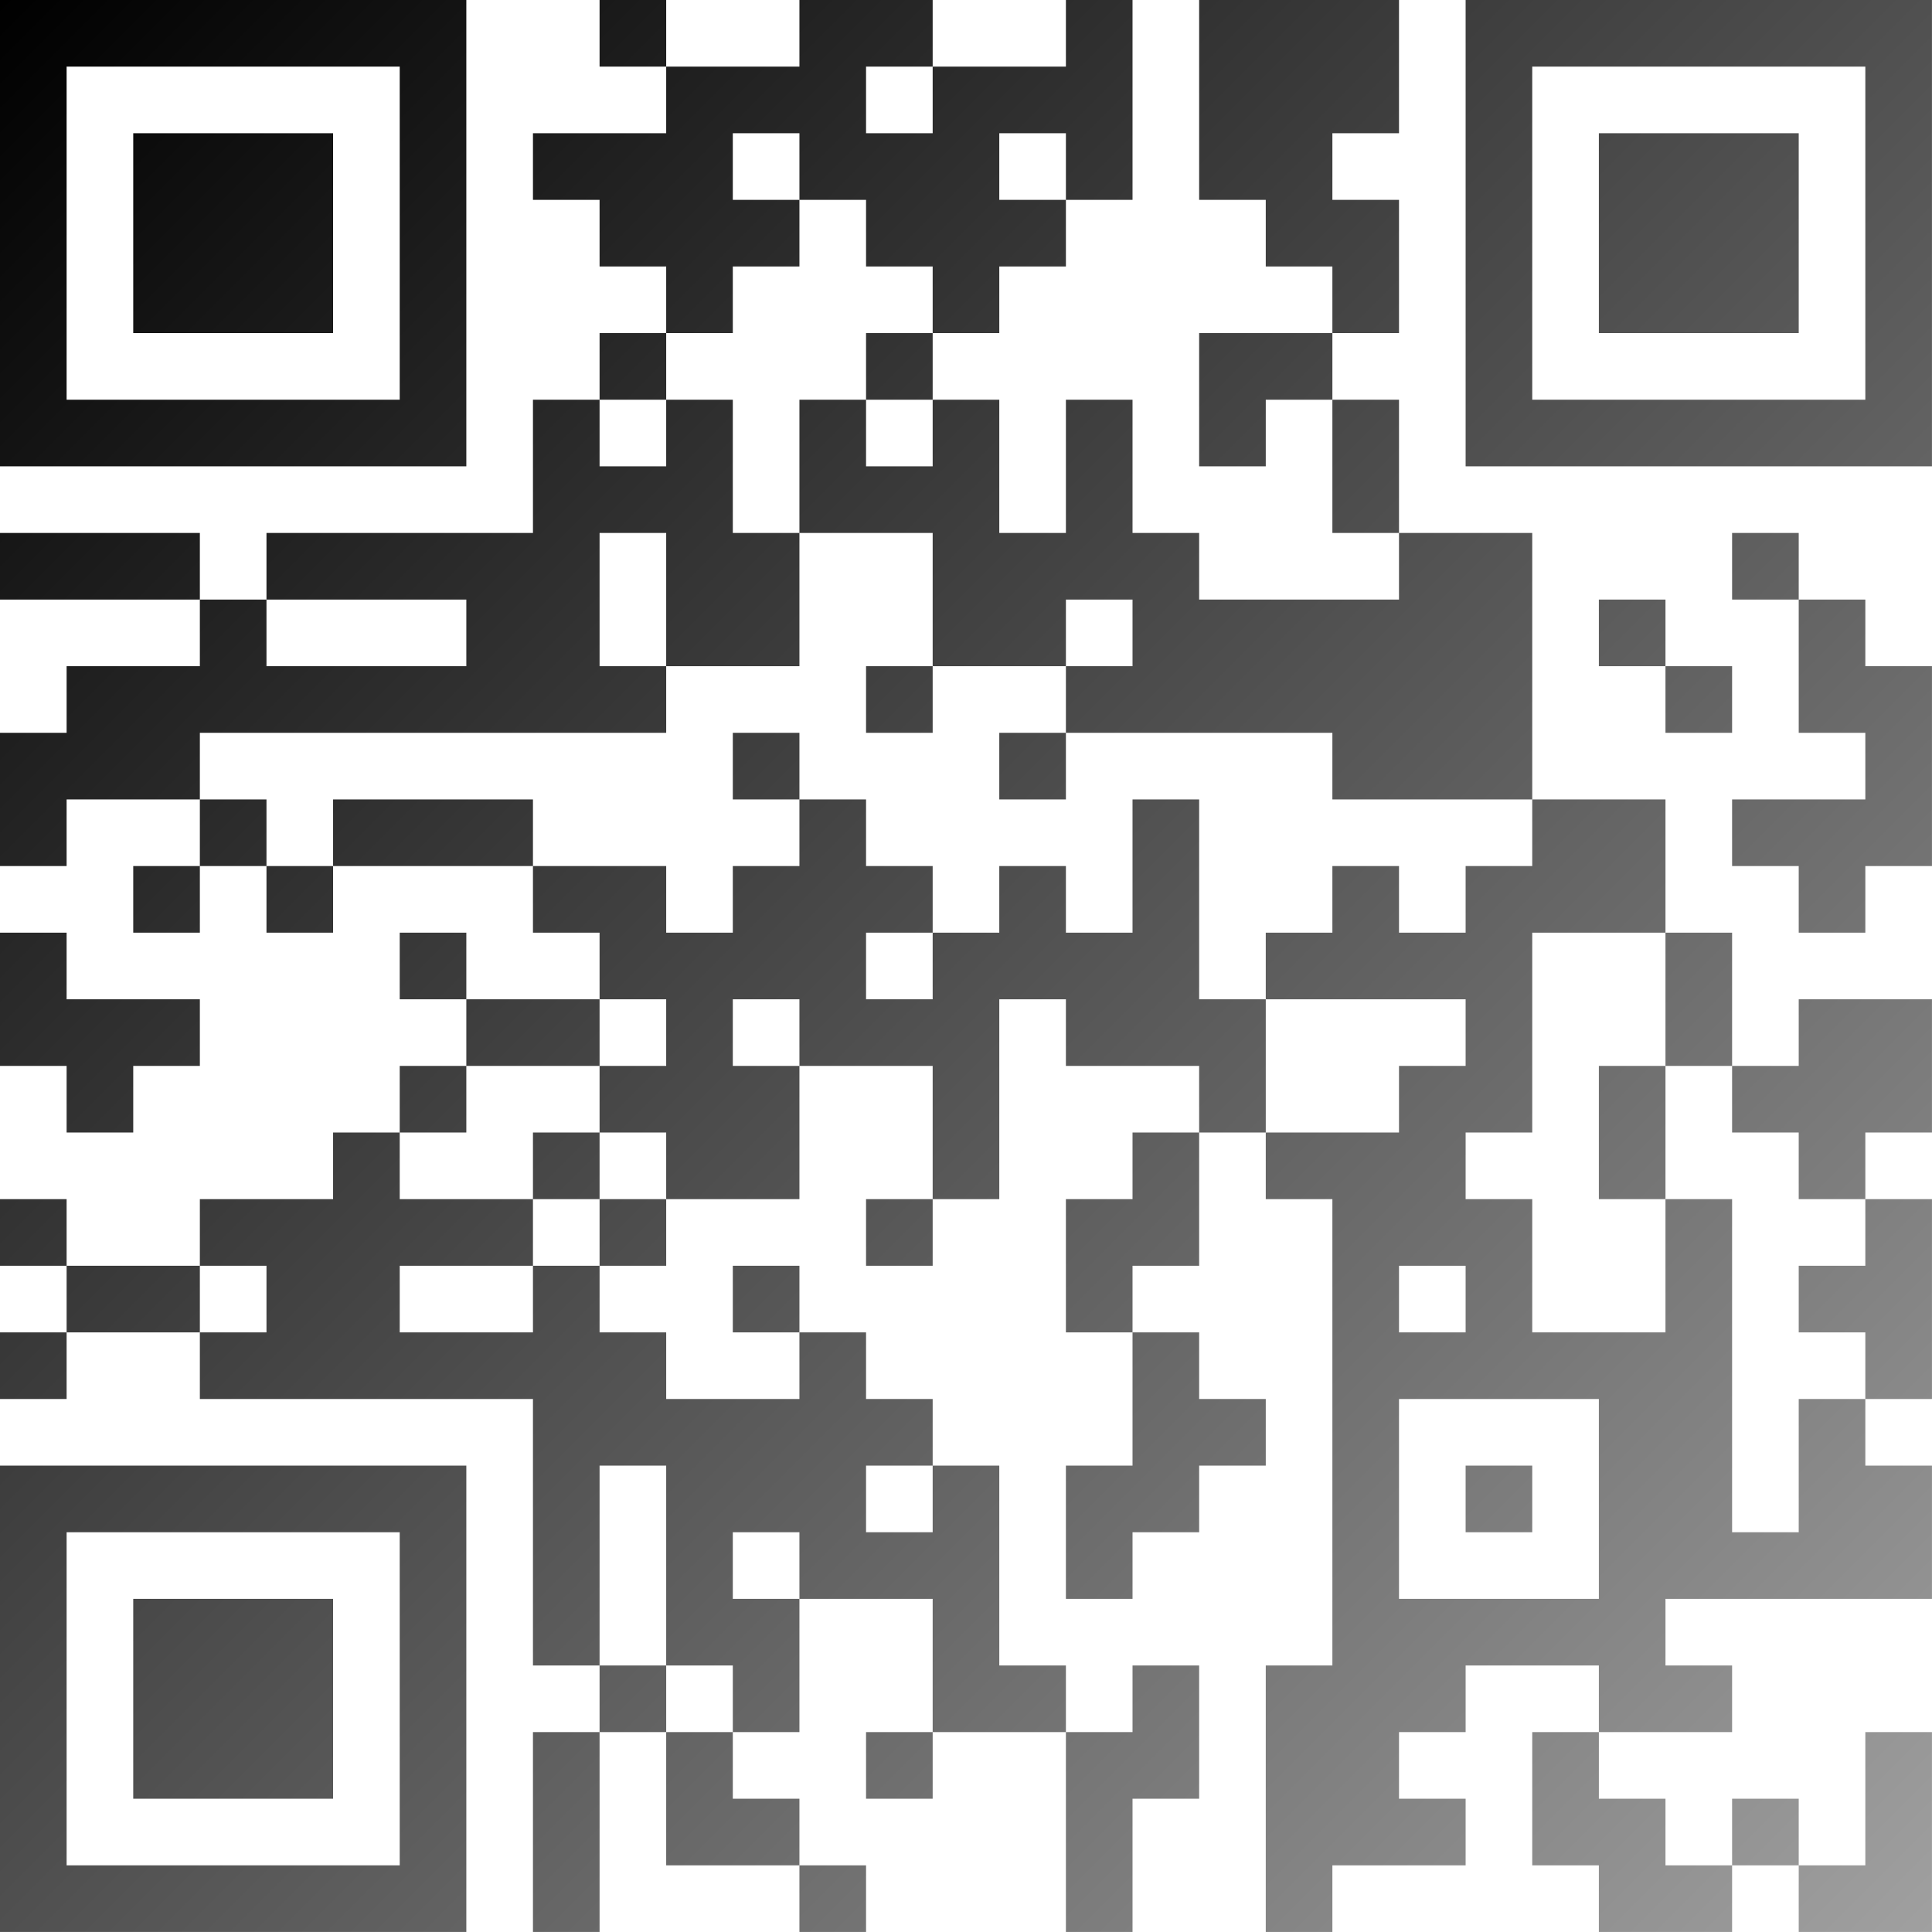
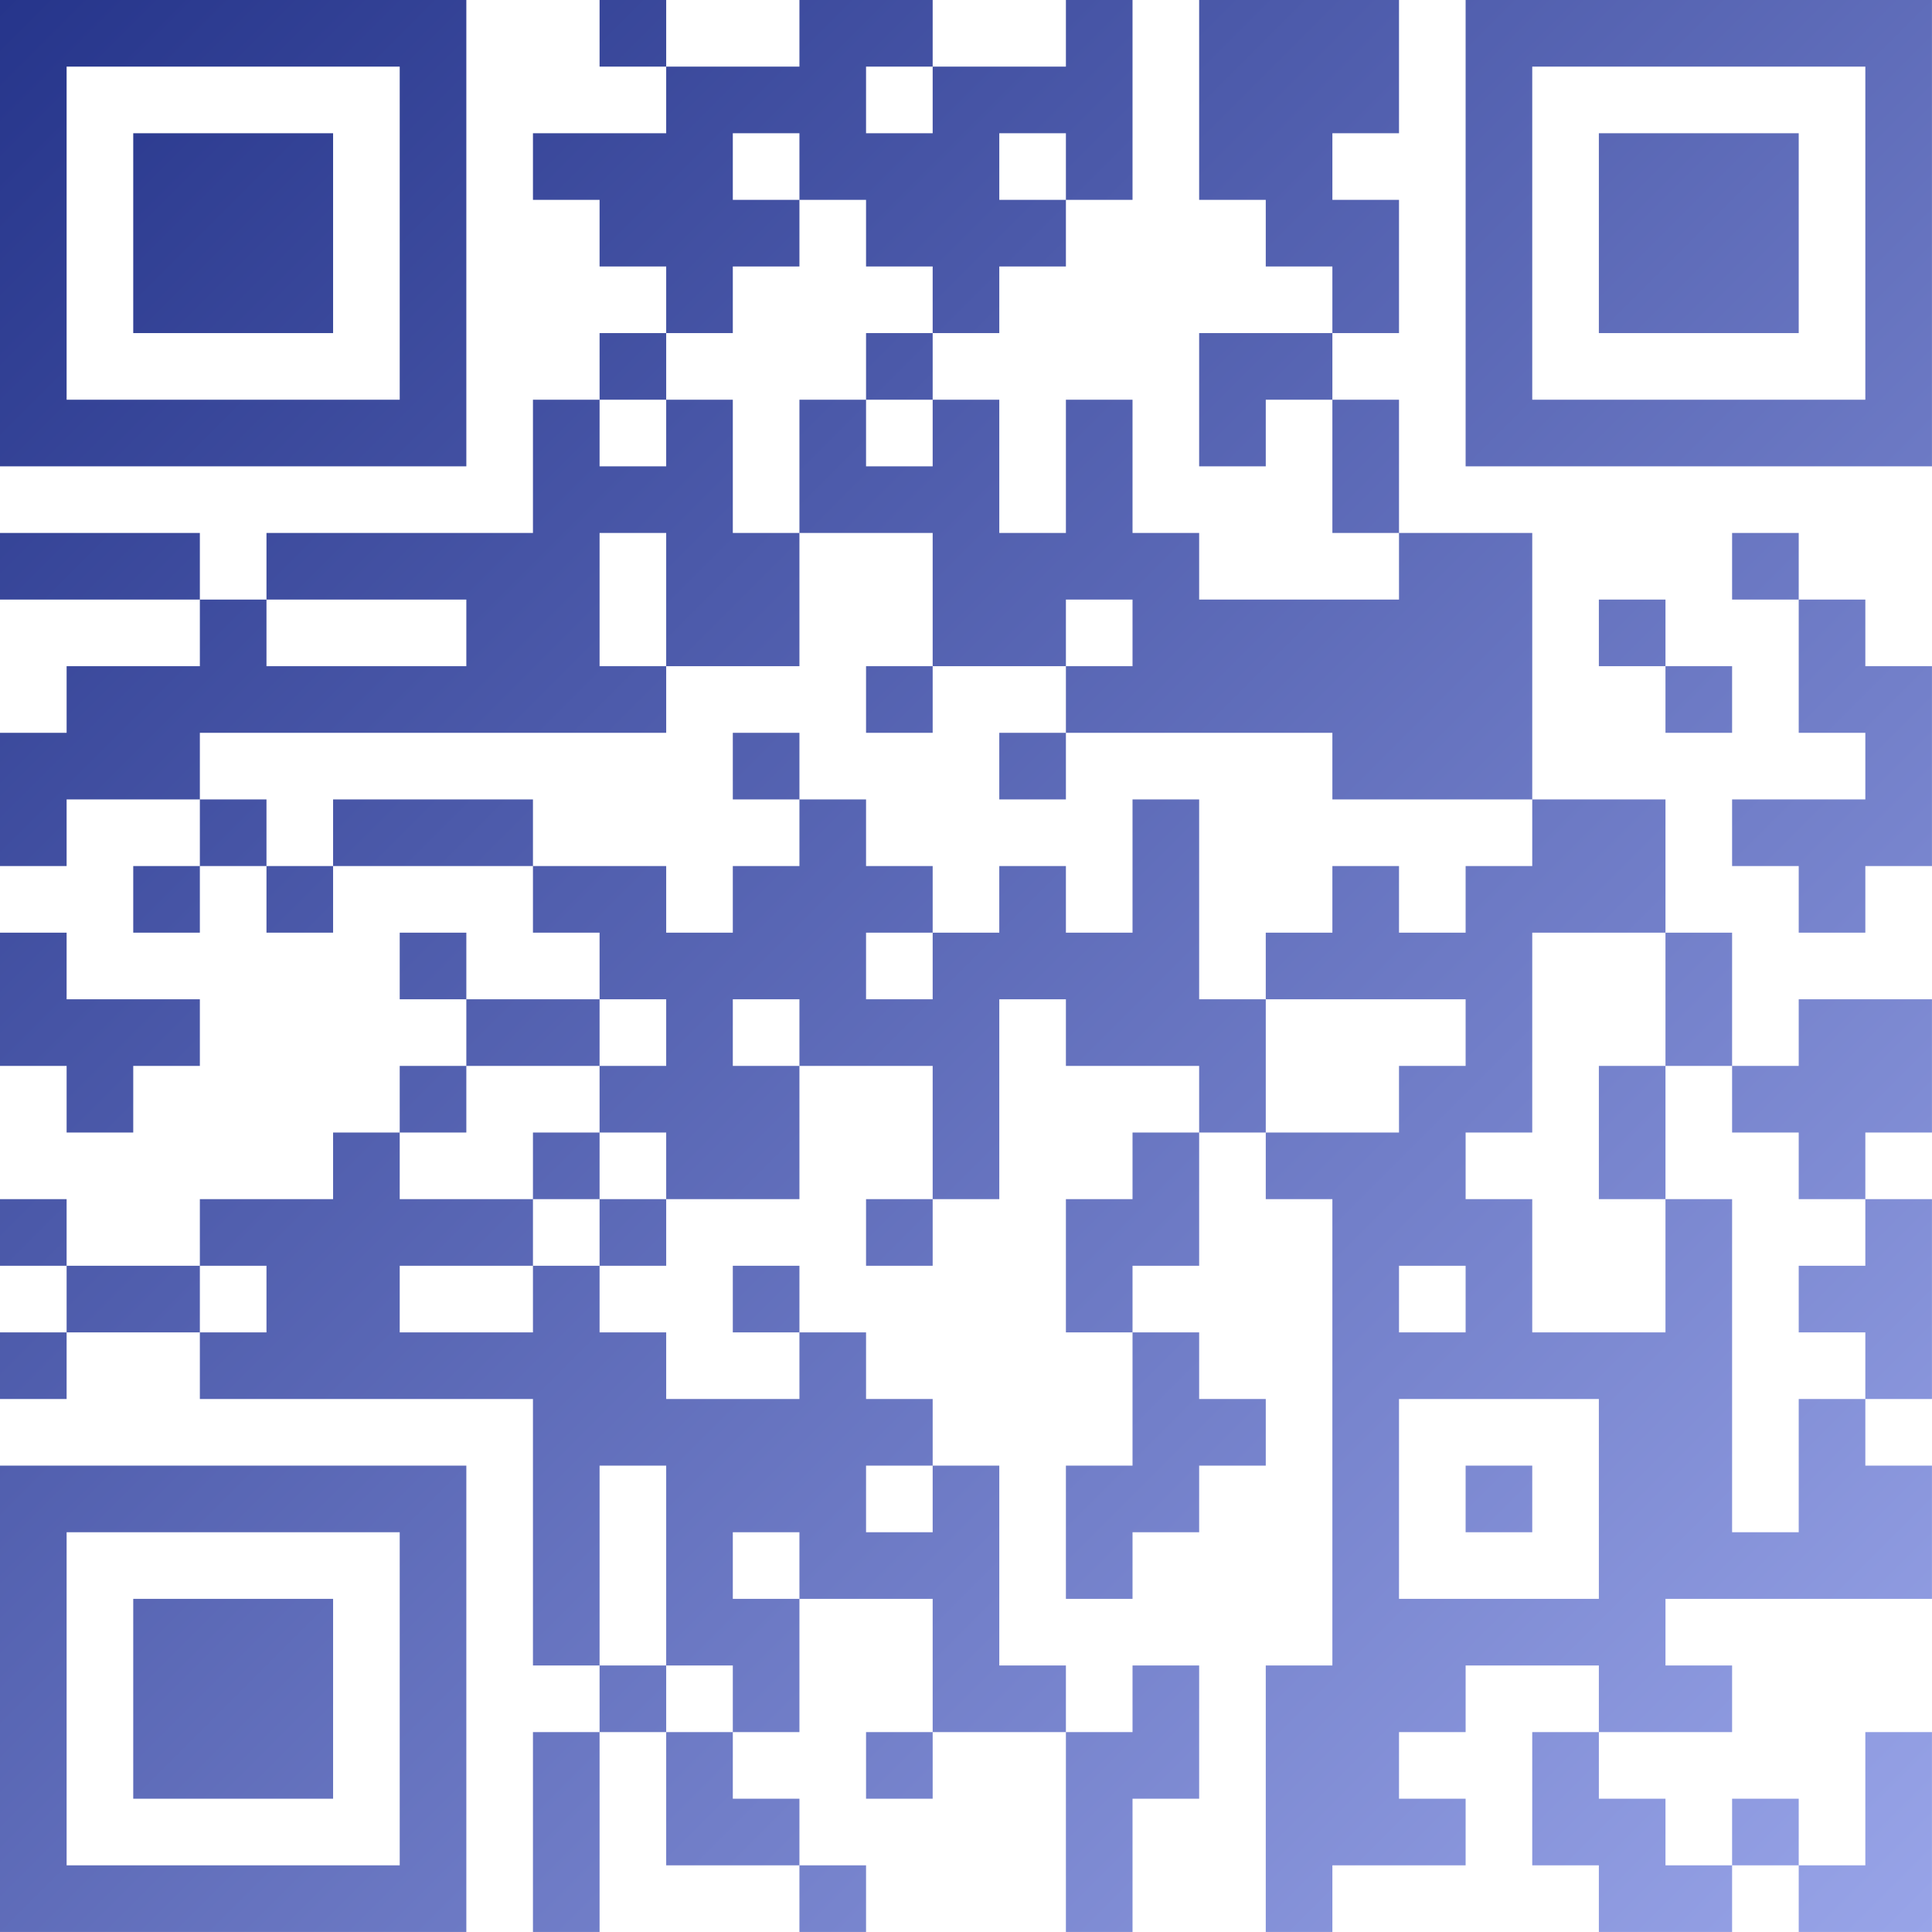
<svg xmlns="http://www.w3.org/2000/svg" version="1.1" width="500" height="500" viewBox="0 0 500 500">
  <rect x="0" y="0" width="500" height="500" fill="#ffffff" />
  <g transform="scale(17.241)">
    <g transform="translate(0,0)">
      <defs>
        <linearGradient gradientUnits="userSpaceOnUse" x1="0" y1="0" x2="29" y2="29" id="g1">
-           <stop offset="0%" stop-color="#000" />
-           <stop offset="100%" stop-color="#a0a0a0" />
+           <stop offset="0%" stop-color="#26358b" />
+           <stop offset="100%" stop-color="#98a4e8" />
        </linearGradient>
      </defs>
      <path fill-rule="evenodd" d="M9 0L9 1L10 1L10 2L8 2L8 3L9 3L9 4L10 4L10 5L9 5L9 6L8 6L8 8L4 8L4 9L3 9L3 8L0 8L0 9L3 9L3 10L1 10L1 11L0 11L0 13L1 13L1 12L3 12L3 13L2 13L2 14L3 14L3 13L4 13L4 14L5 14L5 13L8 13L8 14L9 14L9 15L7 15L7 14L6 14L6 15L7 15L7 16L6 16L6 17L5 17L5 18L3 18L3 19L1 19L1 18L0 18L0 19L1 19L1 20L0 20L0 21L1 21L1 20L3 20L3 21L8 21L8 25L9 25L9 26L8 26L8 29L9 29L9 26L10 26L10 28L12 28L12 29L13 29L13 28L12 28L12 27L11 27L11 26L12 26L12 24L14 24L14 26L13 26L13 27L14 27L14 26L16 26L16 29L17 29L17 27L18 27L18 25L17 25L17 26L16 26L16 25L15 25L15 22L14 22L14 21L13 21L13 20L12 20L12 19L11 19L11 20L12 20L12 21L10 21L10 20L9 20L9 19L10 19L10 18L12 18L12 16L14 16L14 18L13 18L13 19L14 19L14 18L15 18L15 15L16 15L16 16L18 16L18 17L17 17L17 18L16 18L16 20L17 20L17 22L16 22L16 24L17 24L17 23L18 23L18 22L19 22L19 21L18 21L18 20L17 20L17 19L18 19L18 17L19 17L19 18L20 18L20 25L19 25L19 29L20 29L20 28L22 28L22 27L21 27L21 26L22 26L22 25L24 25L24 26L23 26L23 28L24 28L24 29L26 29L26 28L27 28L27 29L29 29L29 26L28 26L28 28L27 28L27 27L26 27L26 28L25 28L25 27L24 27L24 26L26 26L26 25L25 25L25 24L29 24L29 22L28 22L28 21L29 21L29 18L28 18L28 17L29 17L29 15L27 15L27 16L26 16L26 14L25 14L25 12L23 12L23 8L21 8L21 6L20 6L20 5L21 5L21 3L20 3L20 2L21 2L21 0L18 0L18 3L19 3L19 4L20 4L20 5L18 5L18 7L19 7L19 6L20 6L20 8L21 8L21 9L18 9L18 8L17 8L17 6L16 6L16 8L15 8L15 6L14 6L14 5L15 5L15 4L16 4L16 3L17 3L17 0L16 0L16 1L14 1L14 0L12 0L12 1L10 1L10 0ZM13 1L13 2L14 2L14 1ZM11 2L11 3L12 3L12 4L11 4L11 5L10 5L10 6L9 6L9 7L10 7L10 6L11 6L11 8L12 8L12 10L10 10L10 8L9 8L9 10L10 10L10 11L3 11L3 12L4 12L4 13L5 13L5 12L8 12L8 13L10 13L10 14L11 14L11 13L12 13L12 12L13 12L13 13L14 13L14 14L13 14L13 15L14 15L14 14L15 14L15 13L16 13L16 14L17 14L17 12L18 12L18 15L19 15L19 17L21 17L21 16L22 16L22 15L19 15L19 14L20 14L20 13L21 13L21 14L22 14L22 13L23 13L23 12L20 12L20 11L16 11L16 10L17 10L17 9L16 9L16 10L14 10L14 8L12 8L12 6L13 6L13 7L14 7L14 6L13 6L13 5L14 5L14 4L13 4L13 3L12 3L12 2ZM15 2L15 3L16 3L16 2ZM26 8L26 9L27 9L27 11L28 11L28 12L26 12L26 13L27 13L27 14L28 14L28 13L29 13L29 10L28 10L28 9L27 9L27 8ZM4 9L4 10L7 10L7 9ZM24 9L24 10L25 10L25 11L26 11L26 10L25 10L25 9ZM13 10L13 11L14 11L14 10ZM11 11L11 12L12 12L12 11ZM15 11L15 12L16 12L16 11ZM0 14L0 16L1 16L1 17L2 17L2 16L3 16L3 15L1 15L1 14ZM23 14L23 17L22 17L22 18L23 18L23 20L25 20L25 18L26 18L26 23L27 23L27 21L28 21L28 20L27 20L27 19L28 19L28 18L27 18L27 17L26 17L26 16L25 16L25 14ZM9 15L9 16L7 16L7 17L6 17L6 18L8 18L8 19L6 19L6 20L8 20L8 19L9 19L9 18L10 18L10 17L9 17L9 16L10 16L10 15ZM11 15L11 16L12 16L12 15ZM24 16L24 18L25 18L25 16ZM8 17L8 18L9 18L9 17ZM3 19L3 20L4 20L4 19ZM21 19L21 20L22 20L22 19ZM21 21L21 24L24 24L24 21ZM9 22L9 25L10 25L10 26L11 26L11 25L10 25L10 22ZM13 22L13 23L14 23L14 22ZM22 22L22 23L23 23L23 22ZM11 23L11 24L12 24L12 23ZM0 0L7 0L7 7L0 7ZM1 1L1 6L6 6L6 1ZM2 2L5 2L5 5L2 5ZM22 0L29 0L29 7L22 7ZM23 1L23 6L28 6L28 1ZM24 2L27 2L27 5L24 5ZM0 22L7 22L7 29L0 29ZM1 23L1 28L6 28L6 23ZM2 24L5 24L5 27L2 27Z" fill="url(#g1)" />
    </g>
  </g>
</svg>
